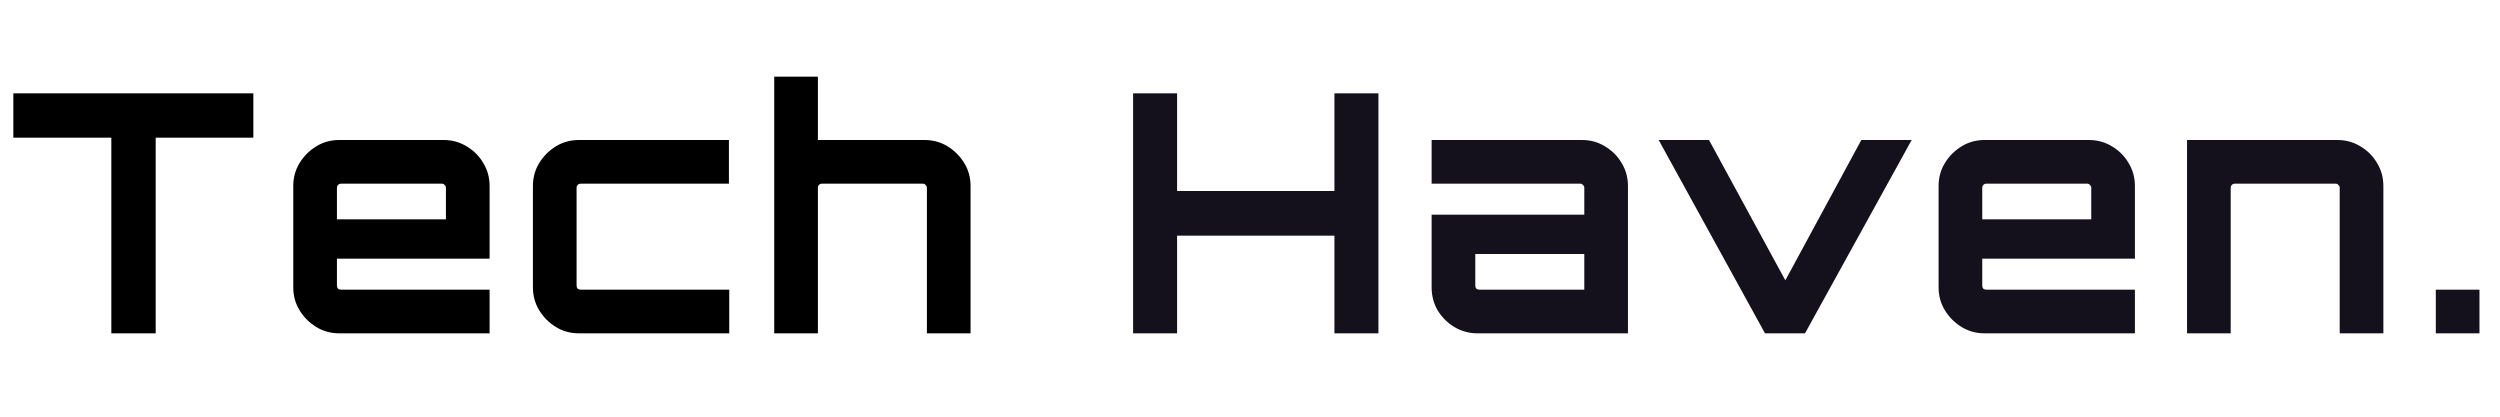
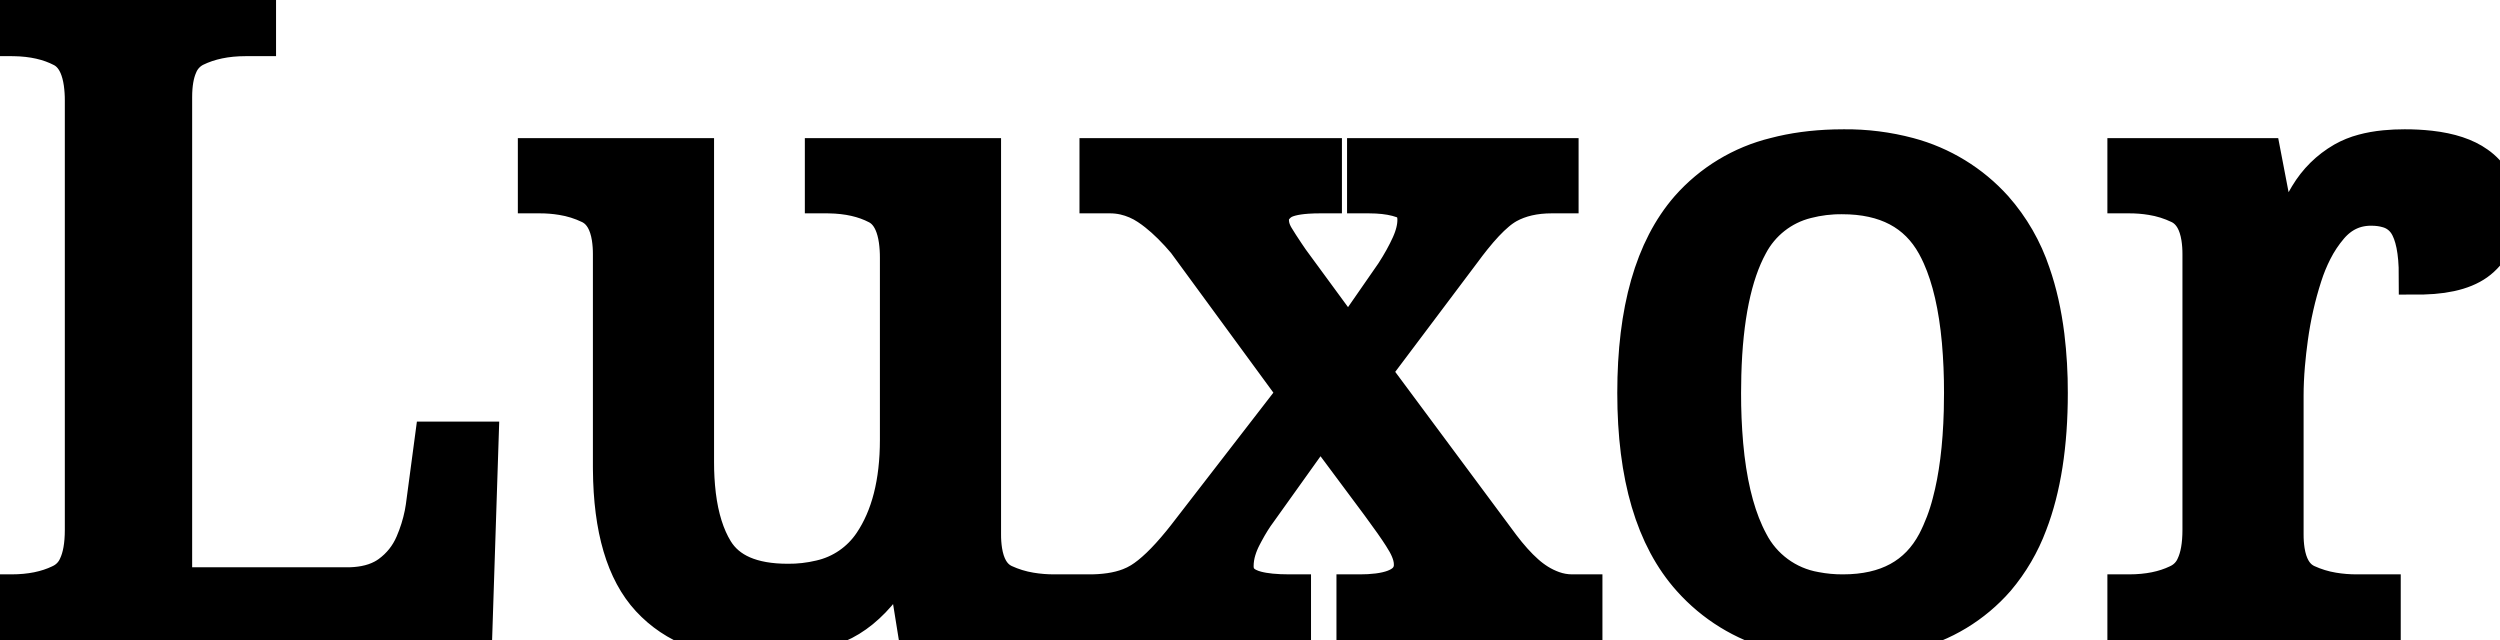
- <svg xmlns="http://www.w3.org/2000/svg" width="180" height="30" viewBox="0 0 180 30" fill="none">
-   <path d="M8.016 24V9.912H0.96V6.72H18.241V9.912H11.209V24H8.016ZM24.427 24C23.819 24 23.267 23.848 22.771 23.544C22.275 23.24 21.875 22.84 21.571 22.344C21.267 21.848 21.115 21.296 21.115 20.688V13.392C21.115 12.784 21.267 12.232 21.571 11.736C21.875 11.24 22.275 10.84 22.771 10.536C23.267 10.232 23.819 10.08 24.427 10.08H31.939C32.547 10.08 33.099 10.232 33.595 10.536C34.107 10.84 34.507 11.24 34.795 11.736C35.099 12.232 35.251 12.784 35.251 13.392V18.624H24.259V20.568C24.259 20.648 24.283 20.72 24.331 20.784C24.395 20.832 24.467 20.856 24.547 20.856H35.251V24H24.427ZM24.259 15.792H32.107V13.512C32.107 13.432 32.075 13.368 32.011 13.32C31.963 13.256 31.899 13.224 31.819 13.224H24.547C24.467 13.224 24.395 13.256 24.331 13.32C24.283 13.368 24.259 13.432 24.259 13.512V15.792ZM41.682 24C41.074 24 40.522 23.848 40.026 23.544C39.53 23.24 39.13 22.84 38.826 22.344C38.522 21.848 38.37 21.296 38.37 20.688V13.392C38.37 12.784 38.522 12.232 38.826 11.736C39.13 11.24 39.53 10.84 40.026 10.536C40.522 10.232 41.074 10.08 41.682 10.08H52.482V13.224H41.802C41.722 13.224 41.65 13.256 41.586 13.32C41.538 13.368 41.514 13.432 41.514 13.512V20.568C41.514 20.648 41.538 20.72 41.586 20.784C41.65 20.832 41.722 20.856 41.802 20.856H52.506V24H41.682ZM55.744 24V5.52H58.888V10.08H66.568C67.176 10.08 67.728 10.232 68.224 10.536C68.72 10.84 69.12 11.24 69.424 11.736C69.728 12.232 69.88 12.784 69.88 13.392V24H66.736V13.512C66.736 13.432 66.704 13.368 66.64 13.32C66.592 13.256 66.528 13.224 66.448 13.224H59.176C59.096 13.224 59.024 13.256 58.96 13.32C58.912 13.368 58.888 13.432 58.888 13.512V24H55.744Z" fill="black" />
-   <path d="M81.583 24V6.72H84.751V13.752H96.079V6.72H99.247V24H96.079V16.968H84.751V24H81.583ZM106.389 24C105.781 24 105.221 23.848 104.709 23.544C104.213 23.24 103.813 22.84 103.509 22.344C103.221 21.848 103.077 21.296 103.077 20.688V15.456H114.069V13.512C114.069 13.432 114.037 13.368 113.973 13.32C113.925 13.256 113.861 13.224 113.781 13.224H103.077V10.08H113.901C114.509 10.08 115.061 10.232 115.557 10.536C116.069 10.84 116.469 11.24 116.757 11.736C117.061 12.232 117.213 12.784 117.213 13.392V24H106.389ZM106.509 20.856H114.069V18.288H106.221V20.568C106.221 20.648 106.245 20.72 106.293 20.784C106.357 20.832 106.429 20.856 106.509 20.856ZM127.08 24L119.424 10.08H123.048L128.544 20.184L134.016 10.08H137.64L129.96 24H127.08ZM142.89 24C142.282 24 141.73 23.848 141.234 23.544C140.738 23.24 140.338 22.84 140.034 22.344C139.73 21.848 139.578 21.296 139.578 20.688V13.392C139.578 12.784 139.73 12.232 140.034 11.736C140.338 11.24 140.738 10.84 141.234 10.536C141.73 10.232 142.282 10.08 142.89 10.08H150.402C151.01 10.08 151.562 10.232 152.058 10.536C152.57 10.84 152.97 11.24 153.258 11.736C153.562 12.232 153.714 12.784 153.714 13.392V18.624H142.722V20.568C142.722 20.648 142.746 20.72 142.794 20.784C142.858 20.832 142.93 20.856 143.01 20.856H153.714V24H142.89ZM142.722 15.792H150.57V13.512C150.57 13.432 150.538 13.368 150.474 13.32C150.426 13.256 150.362 13.224 150.282 13.224H143.01C142.93 13.224 142.858 13.256 142.794 13.32C142.746 13.368 142.722 13.432 142.722 13.512V15.792ZM157.467 24V10.08H168.291C168.899 10.08 169.451 10.232 169.947 10.536C170.459 10.84 170.859 11.24 171.147 11.736C171.451 12.232 171.603 12.784 171.603 13.392V24H168.459V13.512C168.459 13.432 168.427 13.368 168.363 13.32C168.315 13.256 168.251 13.224 168.171 13.224H160.899C160.819 13.224 160.747 13.256 160.683 13.32C160.635 13.368 160.611 13.432 160.611 13.512V24H157.467ZM175.378 24V20.856H178.522V24H175.378Z" fill="#14111C" />
+ <svg xmlns="http://www.w3.org/2000/svg" width="99.085" height="25.34" viewBox="0 0 99.085 25.34">
+   <g id="svgGroup" stroke-linecap="round" fill-rule="evenodd" font-size="9pt" stroke="#000" stroke-width="0.4mm" fill="#000" style="stroke:#000;stroke-width:0.4mm;fill:#000">
+     <path d="M 51.205 24.99 L 42.875 24.99 L 42.875 23.52 L 43.19 23.52 A 5.501 5.501 0 0 0 43.998 23.464 Q 44.424 23.401 44.775 23.266 A 2.71 2.71 0 0 0 45.22 23.047 Q 45.915 22.621 46.81 21.524 A 16.027 16.027 0 0 0 47.005 21.28 L 51.415 15.575 L 47.005 9.555 A 9.82 9.82 0 0 0 46.435 8.934 Q 46.142 8.643 45.857 8.418 A 4.932 4.932 0 0 0 45.518 8.172 A 2.839 2.839 0 0 0 44.574 7.764 A 2.637 2.637 0 0 0 43.995 7.7 L 43.54 7.7 L 43.54 6.23 L 52.43 6.23 L 52.43 7.7 L 52.325 7.7 A 7.473 7.473 0 0 0 51.81 7.716 Q 51.045 7.769 50.736 7.995 A 0.711 0.711 0 0 0 50.732 7.997 A 1.175 1.175 0 0 0 50.512 8.206 A 0.794 0.794 0 0 0 50.33 8.715 A 1.253 1.253 0 0 0 50.428 9.194 A 1.642 1.642 0 0 0 50.54 9.415 Q 50.701 9.683 50.964 10.074 A 31.663 31.663 0 0 0 51.135 10.325 L 53.445 13.475 L 55.265 10.85 Q 55.65 10.255 55.895 9.713 Q 56.14 9.17 56.14 8.715 A 1.11 1.11 0 0 0 56.098 8.397 Q 55.988 8.031 55.598 7.893 Q 55.166 7.739 54.568 7.708 A 6.088 6.088 0 0 0 54.25 7.7 L 54.145 7.7 L 54.145 6.23 L 61.81 6.23 L 61.81 7.7 L 61.495 7.7 Q 60.48 7.7 59.745 8.102 A 2.73 2.73 0 0 0 59.307 8.411 Q 58.877 8.772 58.361 9.416 A 14.947 14.947 0 0 0 57.96 9.94 L 54.355 14.735 L 59.5 21.665 A 9.177 9.177 0 0 0 59.973 22.241 Q 60.22 22.517 60.458 22.727 A 3.611 3.611 0 0 0 60.952 23.1 A 3.074 3.074 0 0 0 61.546 23.387 A 2.27 2.27 0 0 0 62.3 23.52 L 62.755 23.52 L 62.755 24.99 L 53.725 24.99 L 53.725 23.52 L 53.9 23.52 A 5.703 5.703 0 0 0 54.614 23.479 Q 55.352 23.386 55.697 23.076 A 0.91 0.91 0 0 0 56 22.365 A 1.35 1.35 0 0 0 55.95 22.011 Q 55.885 21.773 55.738 21.508 A 5.474 5.474 0 0 0 55.572 21.233 Q 55.287 20.785 54.724 20.024 A 50.012 50.012 0 0 0 54.67 19.95 L 52.325 16.8 L 49.875 20.23 A 5.766 5.766 0 0 0 49.599 20.634 Q 49.466 20.847 49.334 21.094 A 10.222 10.222 0 0 0 49.245 21.263 A 3.11 3.11 0 0 0 49.03 21.788 A 2.241 2.241 0 0 0 48.93 22.435 Q 48.93 22.929 49.324 23.191 A 1.194 1.194 0 0 0 49.438 23.258 A 1.756 1.756 0 0 0 49.795 23.39 Q 50.287 23.52 51.1 23.52 L 51.205 23.52 L 51.205 24.99 Z M 24.255 18.48 L 24.255 10.08 A 4.265 4.265 0 0 0 24.208 9.42 Q 24.066 8.517 23.496 8.173 A 1.289 1.289 0 0 0 23.397 8.12 A 4.026 4.026 0 0 0 22.282 7.771 A 5.454 5.454 0 0 0 21.385 7.7 L 21.28 7.7 L 21.28 6.23 L 27.545 6.23 L 27.545 18.305 A 10.872 10.872 0 0 0 27.62 19.628 Q 27.786 20.974 28.315 21.84 Q 29.085 23.1 31.22 23.1 A 5.378 5.378 0 0 0 32.526 22.952 A 3.369 3.369 0 0 0 34.58 21.542 Q 35.63 19.985 35.63 17.43 L 35.63 10.22 A 4.95 4.95 0 0 0 35.584 9.517 Q 35.47 8.725 35.072 8.341 A 1.207 1.207 0 0 0 34.79 8.138 Q 33.987 7.719 32.864 7.701 A 6.35 6.35 0 0 0 32.76 7.7 L 32.655 7.7 L 32.655 6.23 L 38.92 6.23 L 38.92 21.175 A 4.246 4.246 0 0 0 38.967 21.834 Q 39.107 22.719 39.661 23.055 A 1.252 1.252 0 0 0 39.777 23.118 A 4.123 4.123 0 0 0 40.836 23.443 A 5.631 5.631 0 0 0 41.79 23.52 L 41.895 23.52 L 41.895 24.99 L 36.33 24.99 L 35.875 22.155 L 35.7 22.155 A 8.433 8.433 0 0 1 34.969 23.272 Q 34.155 24.311 33.18 24.728 A 7.71 7.71 0 0 1 30.689 25.317 A 9.172 9.172 0 0 1 30.03 25.34 Q 27.265 25.34 25.76 23.713 Q 24.283 22.116 24.256 18.615 A 17.013 17.013 0 0 1 24.255 18.48 Z M 18.76 24.99 L 0 24.99 L 0 23.52 L 0.455 23.52 Q 1.581 23.52 2.393 23.129 A 3.296 3.296 0 0 0 2.485 23.083 A 1.322 1.322 0 0 0 3.067 22.453 Q 3.325 21.912 3.325 21 L 3.325 3.99 A 4.95 4.95 0 0 0 3.279 3.287 Q 3.165 2.495 2.767 2.111 A 1.207 1.207 0 0 0 2.485 1.908 Q 1.682 1.489 0.559 1.471 A 6.35 6.35 0 0 0 0.455 1.47 L 0 1.47 L 0 0 L 10.185 0 L 10.185 1.47 L 9.73 1.47 Q 8.575 1.47 7.718 1.89 A 1.342 1.342 0 0 0 7.076 2.586 Q 6.86 3.077 6.86 3.85 L 6.86 23.24 L 13.755 23.24 A 3.814 3.814 0 0 0 14.458 23.179 Q 14.87 23.102 15.199 22.926 A 2.128 2.128 0 0 0 15.453 22.768 Q 16.1 22.295 16.415 21.56 A 5.937 5.937 0 0 0 16.786 20.377 A 5.373 5.373 0 0 0 16.835 20.09 L 17.185 17.465 L 19.005 17.465 L 18.76 24.99 Z M 94.395 24.99 L 84.28 24.99 L 84.28 23.52 L 84.385 23.52 Q 85.511 23.52 86.323 23.129 A 3.296 3.296 0 0 0 86.415 23.083 A 1.322 1.322 0 0 0 86.997 22.453 Q 87.255 21.912 87.255 21 L 87.255 10.08 A 4.265 4.265 0 0 0 87.208 9.42 Q 87.066 8.517 86.496 8.173 A 1.289 1.289 0 0 0 86.397 8.12 A 4.026 4.026 0 0 0 85.282 7.771 A 5.454 5.454 0 0 0 84.385 7.7 L 84.28 7.7 L 84.28 6.23 L 89.67 6.23 L 90.335 9.695 L 90.51 9.695 Q 90.965 8.645 91.49 7.77 Q 92.015 6.895 92.89 6.387 A 3.275 3.275 0 0 1 93.675 6.068 Q 94.064 5.962 94.531 5.916 A 7.847 7.847 0 0 1 95.305 5.88 A 8.913 8.913 0 0 1 96.309 5.933 Q 97.491 6.067 98.158 6.545 A 2.131 2.131 0 0 1 99.067 8.1 A 2.948 2.948 0 0 1 99.085 8.435 A 2.553 2.553 0 0 1 98.925 9.353 A 2.292 2.292 0 0 1 98.332 10.22 Q 97.627 10.876 96.044 10.917 A 8.294 8.294 0 0 1 95.83 10.92 Q 95.83 9.485 95.41 8.838 A 1.342 1.342 0 0 0 94.628 8.274 Q 94.34 8.19 93.975 8.19 Q 92.995 8.19 92.33 8.96 A 4.864 4.864 0 0 0 91.686 9.928 A 6.699 6.699 0 0 0 91.28 10.92 Q 90.895 12.11 90.72 13.388 A 20.827 20.827 0 0 0 90.6 14.455 Q 90.545 15.109 90.545 15.68 L 90.545 21.175 A 4.246 4.246 0 0 0 90.592 21.834 Q 90.732 22.719 91.286 23.055 A 1.252 1.252 0 0 0 91.402 23.118 A 4.123 4.123 0 0 0 92.461 23.443 A 5.631 5.631 0 0 0 93.415 23.52 L 94.395 23.52 L 94.395 24.99 Z M 70.416 25.014 A 9.528 9.528 0 0 0 72.975 25.34 A 13.32 13.32 0 0 0 73.246 25.337 Q 74.547 25.311 75.639 25.028 A 6.674 6.674 0 0 0 79.117 22.925 A 7.349 7.349 0 0 0 80.391 20.747 Q 81.2 18.65 81.2 15.575 A 18.304 18.304 0 0 0 81.068 13.314 Q 80.899 11.958 80.513 10.853 A 7.445 7.445 0 0 0 79.03 8.277 A 6.982 6.982 0 0 0 75.639 6.203 A 9.593 9.593 0 0 0 73.08 5.88 A 13.298 13.298 0 0 0 72.711 5.885 Q 71.436 5.92 70.365 6.203 A 6.668 6.668 0 0 0 66.938 8.277 Q 64.855 10.675 64.855 15.575 Q 64.855 20.51 67.025 22.925 A 6.974 6.974 0 0 0 70.416 25.014 Z M 73.045 23.52 Q 75.67 23.52 76.738 21.508 A 7.442 7.442 0 0 0 77.334 19.94 Q 77.739 18.426 77.796 16.29 A 26.876 26.876 0 0 0 77.805 15.575 A 22.801 22.801 0 0 0 77.719 13.525 Q 77.532 11.463 76.939 10.136 A 5.767 5.767 0 0 0 76.72 9.695 Q 75.635 7.735 73.01 7.735 A 5.466 5.466 0 0 0 71.589 7.908 A 3.529 3.529 0 0 0 69.317 9.695 Q 68.351 11.47 68.26 14.852 A 26.801 26.801 0 0 0 68.25 15.575 A 22.941 22.941 0 0 0 68.336 17.629 Q 68.529 19.775 69.16 21.154 A 6.001 6.001 0 0 0 69.335 21.507 A 3.621 3.621 0 0 0 71.935 23.417 A 5.652 5.652 0 0 0 73.045 23.52 Z" vector-effect="non-scaling-stroke" />
+   </g>
</svg>
